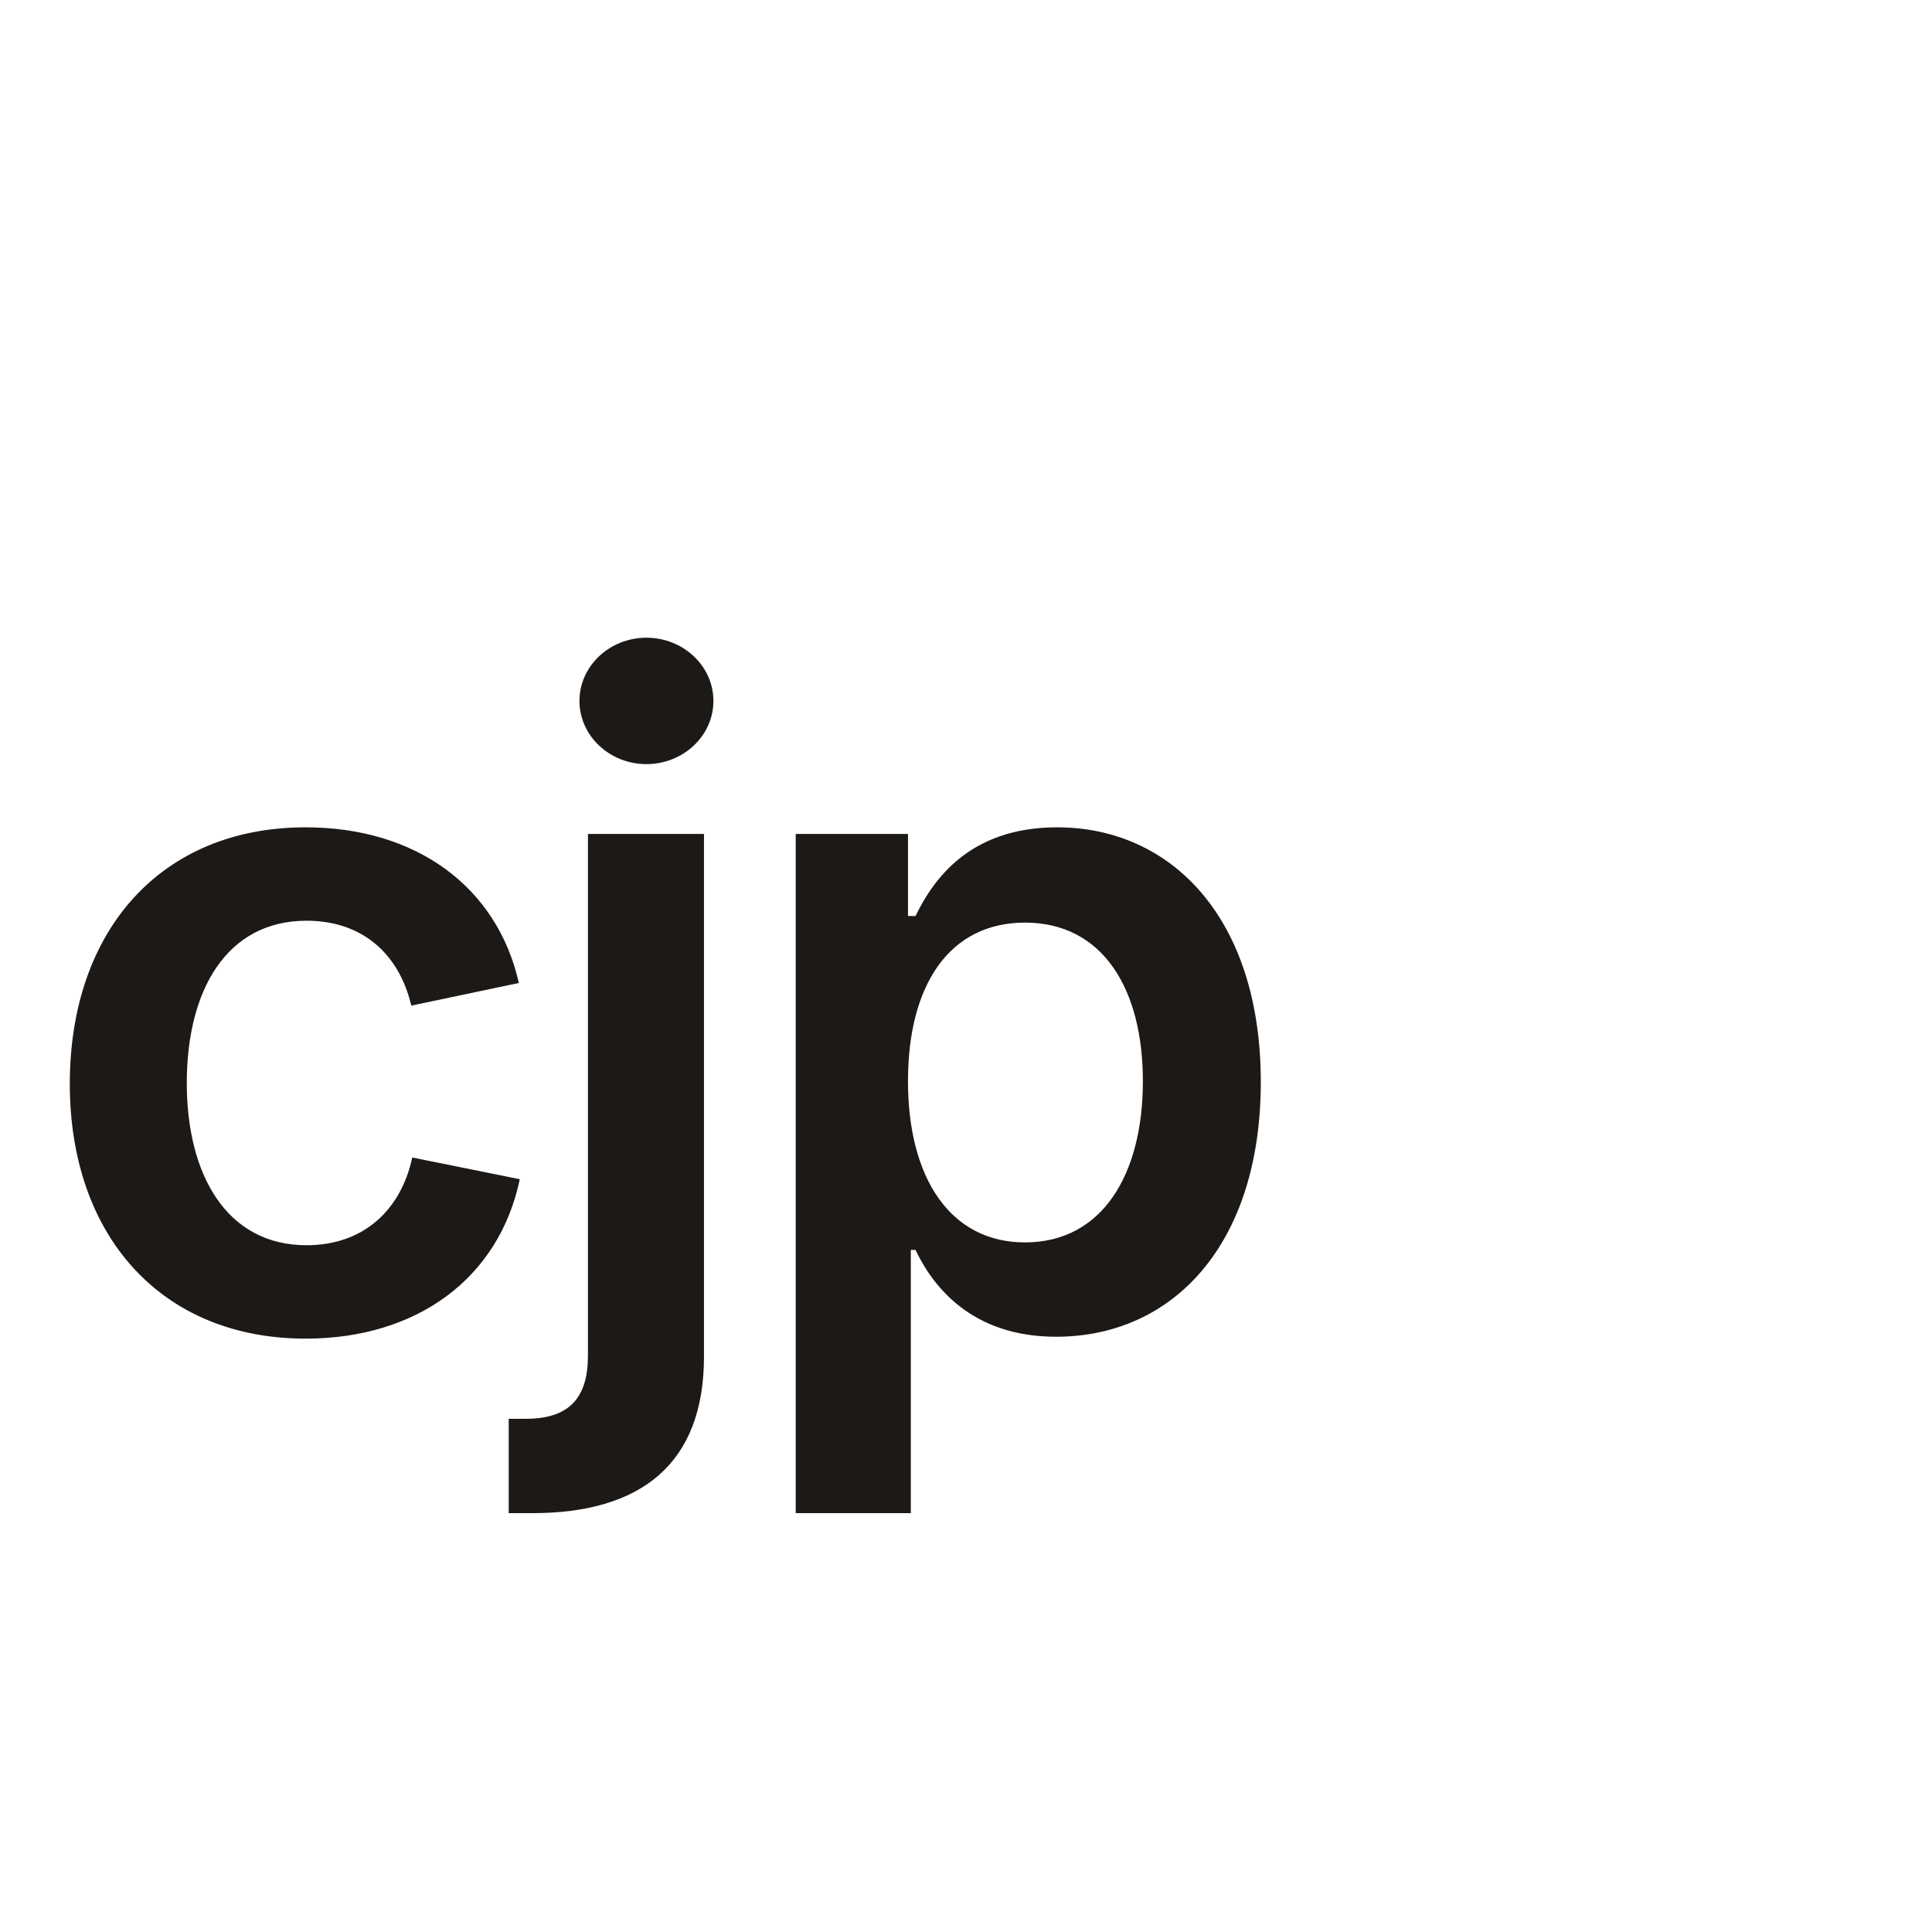
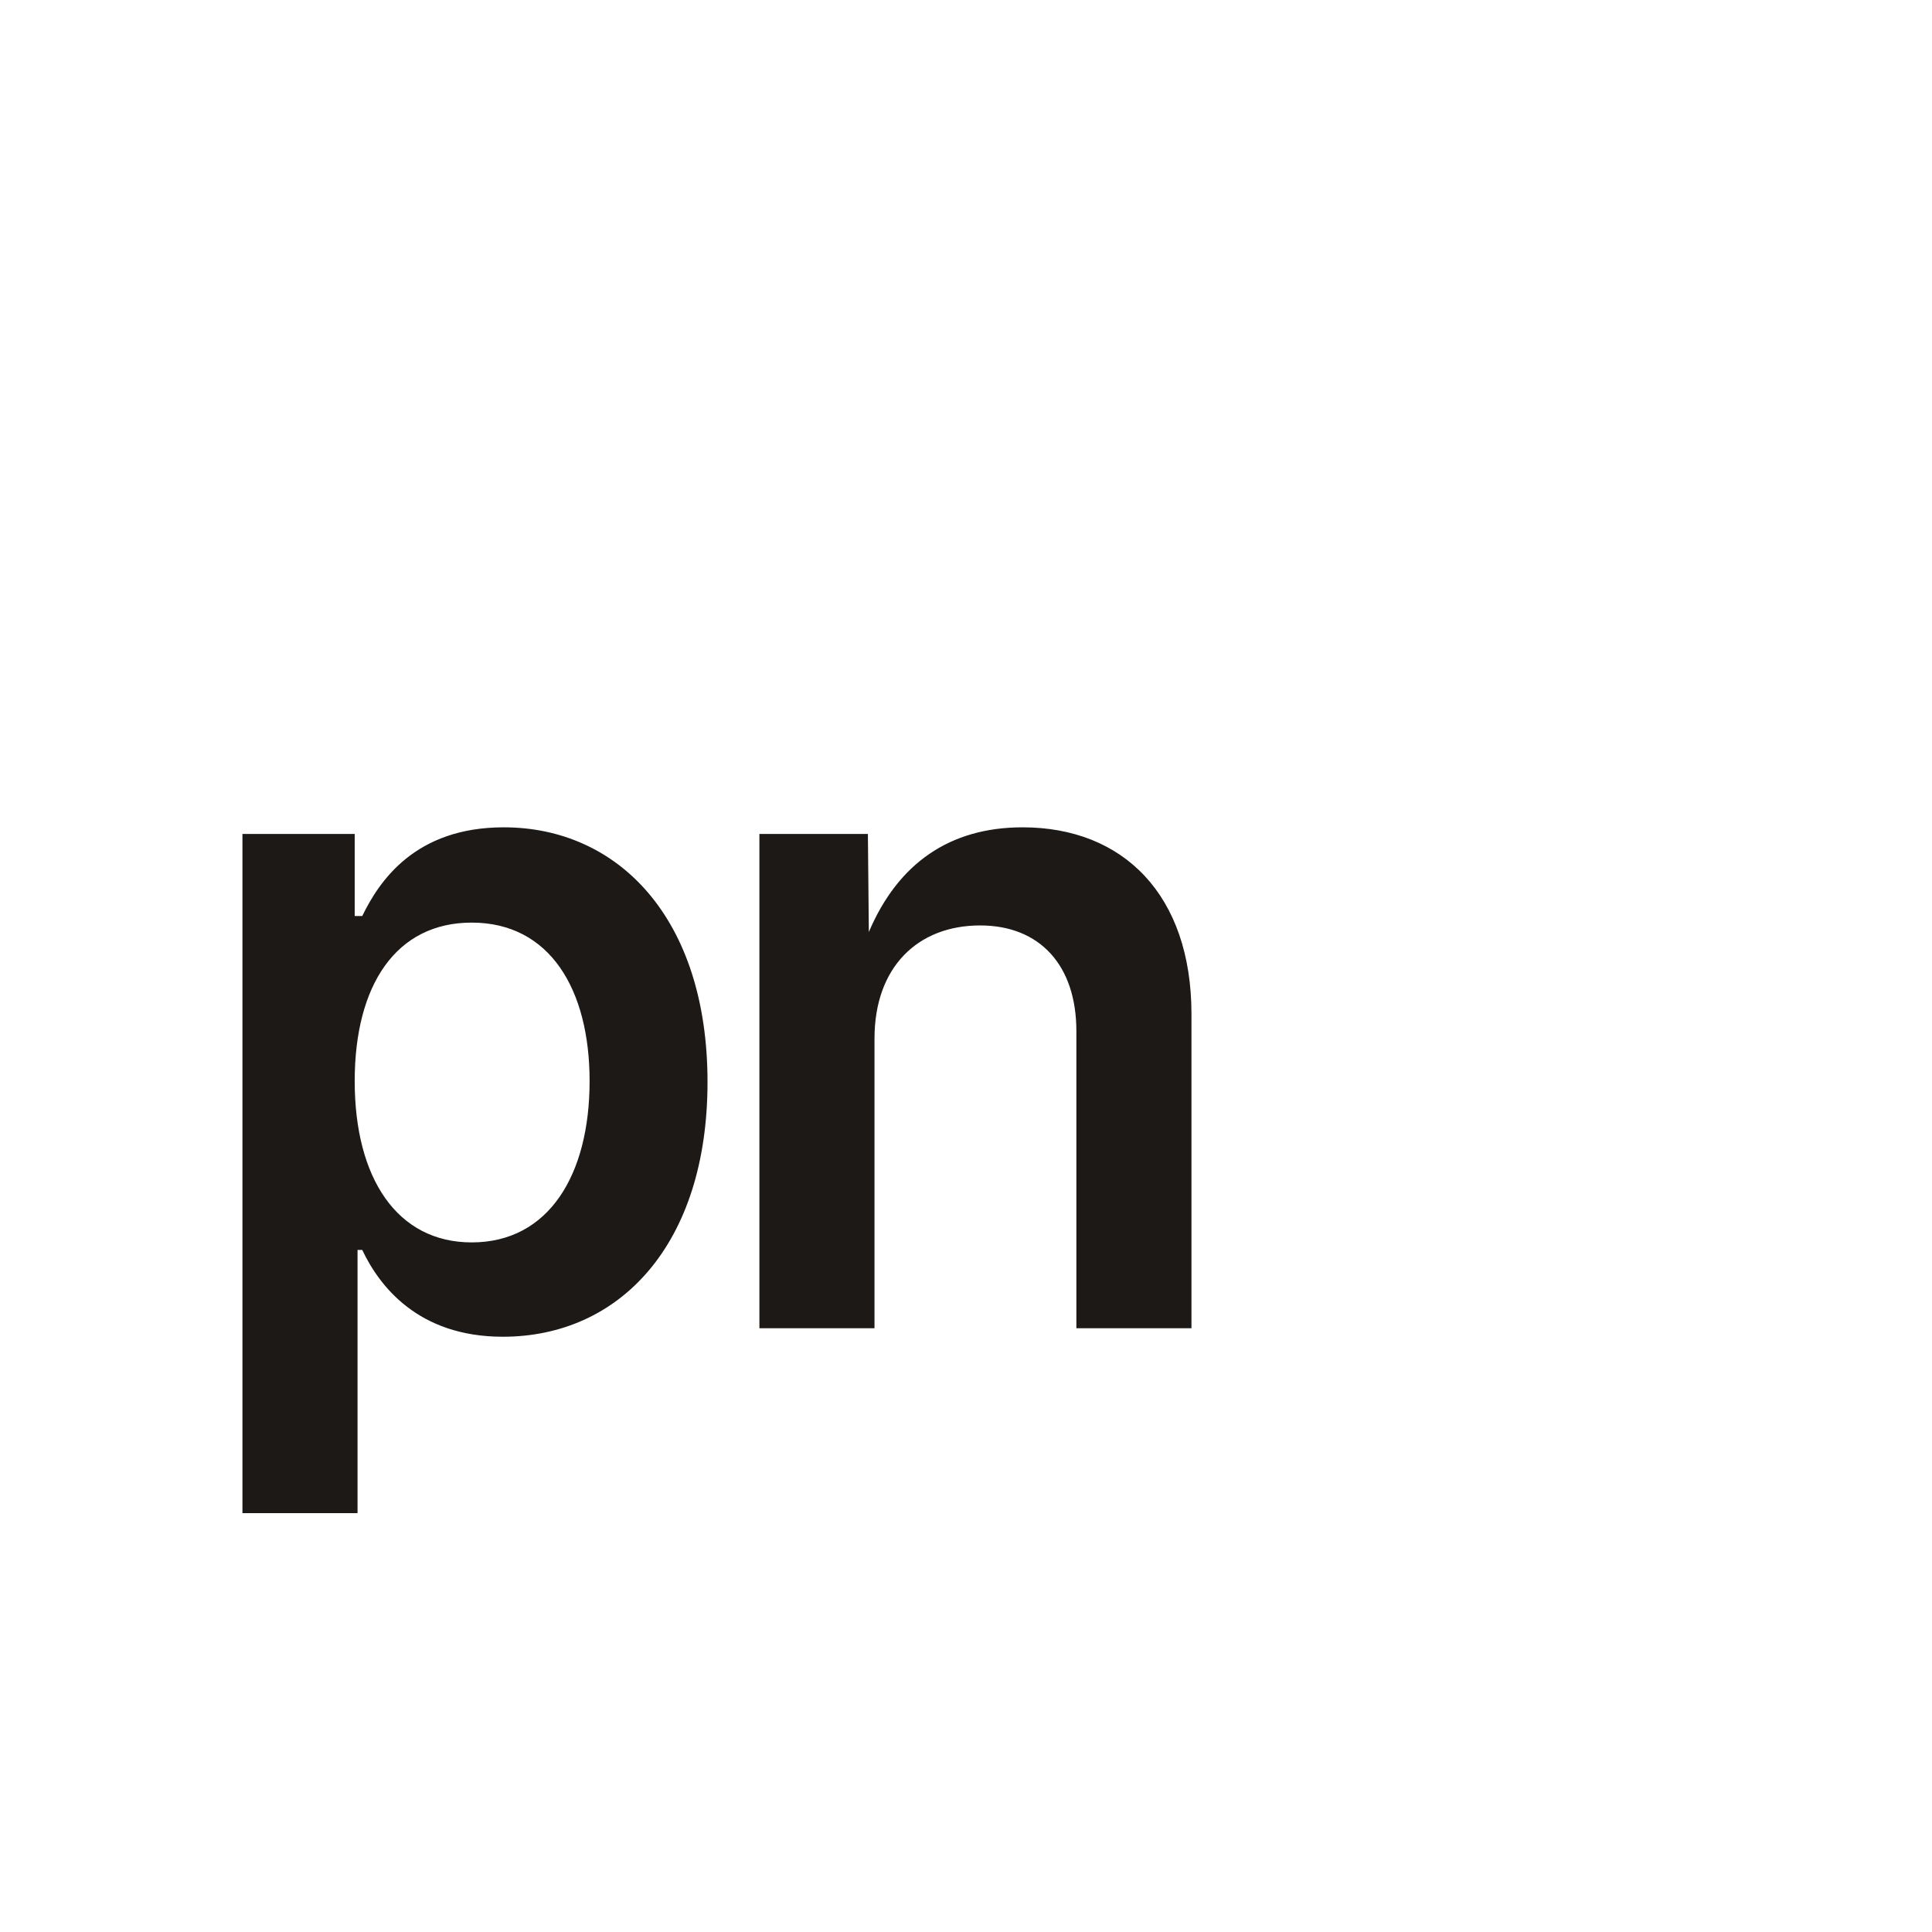
<svg xmlns="http://www.w3.org/2000/svg" viewBox="0 0 32 32">
-   <text x="0.5" y="22" font-family="system-ui, -apple-system, sans-serif" font-size="15" font-weight="600" fill="#1c1917" letter-spacing="-0.5">cjp</text>
+   <text x="3" y="22" font-family="system-ui, -apple-system, sans-serif" font-size="15" font-weight="600" fill="#1c1917" letter-spacing="-0.8">pn</text>
</svg>
